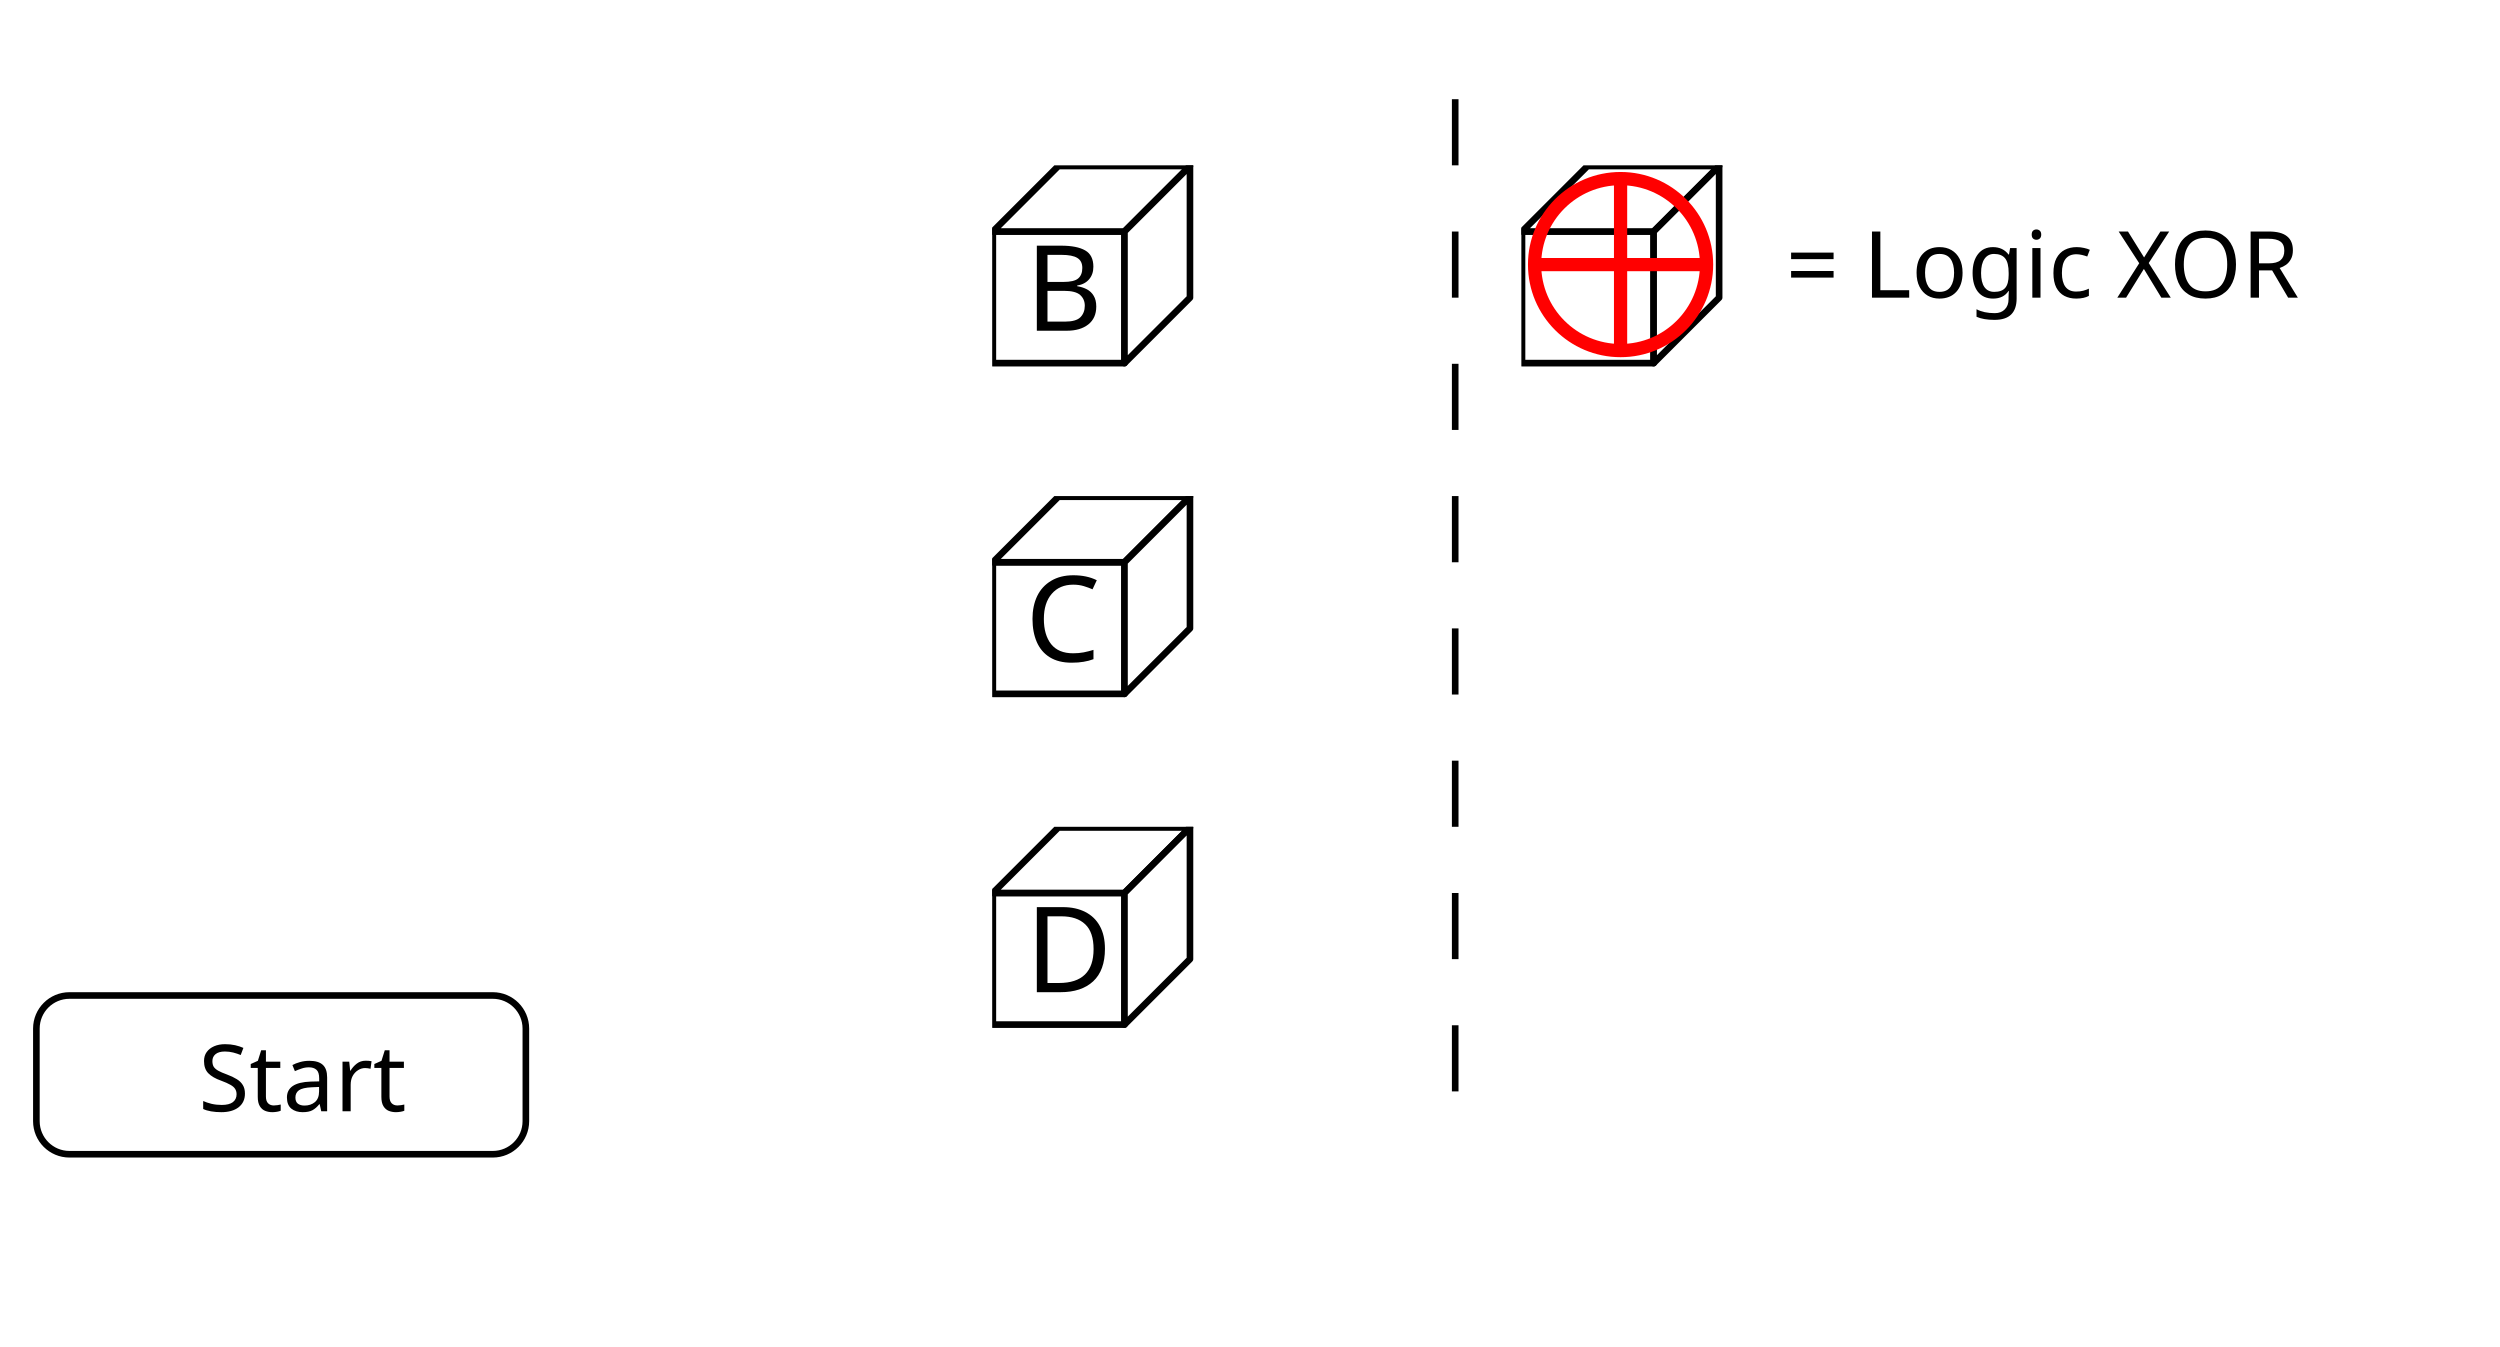
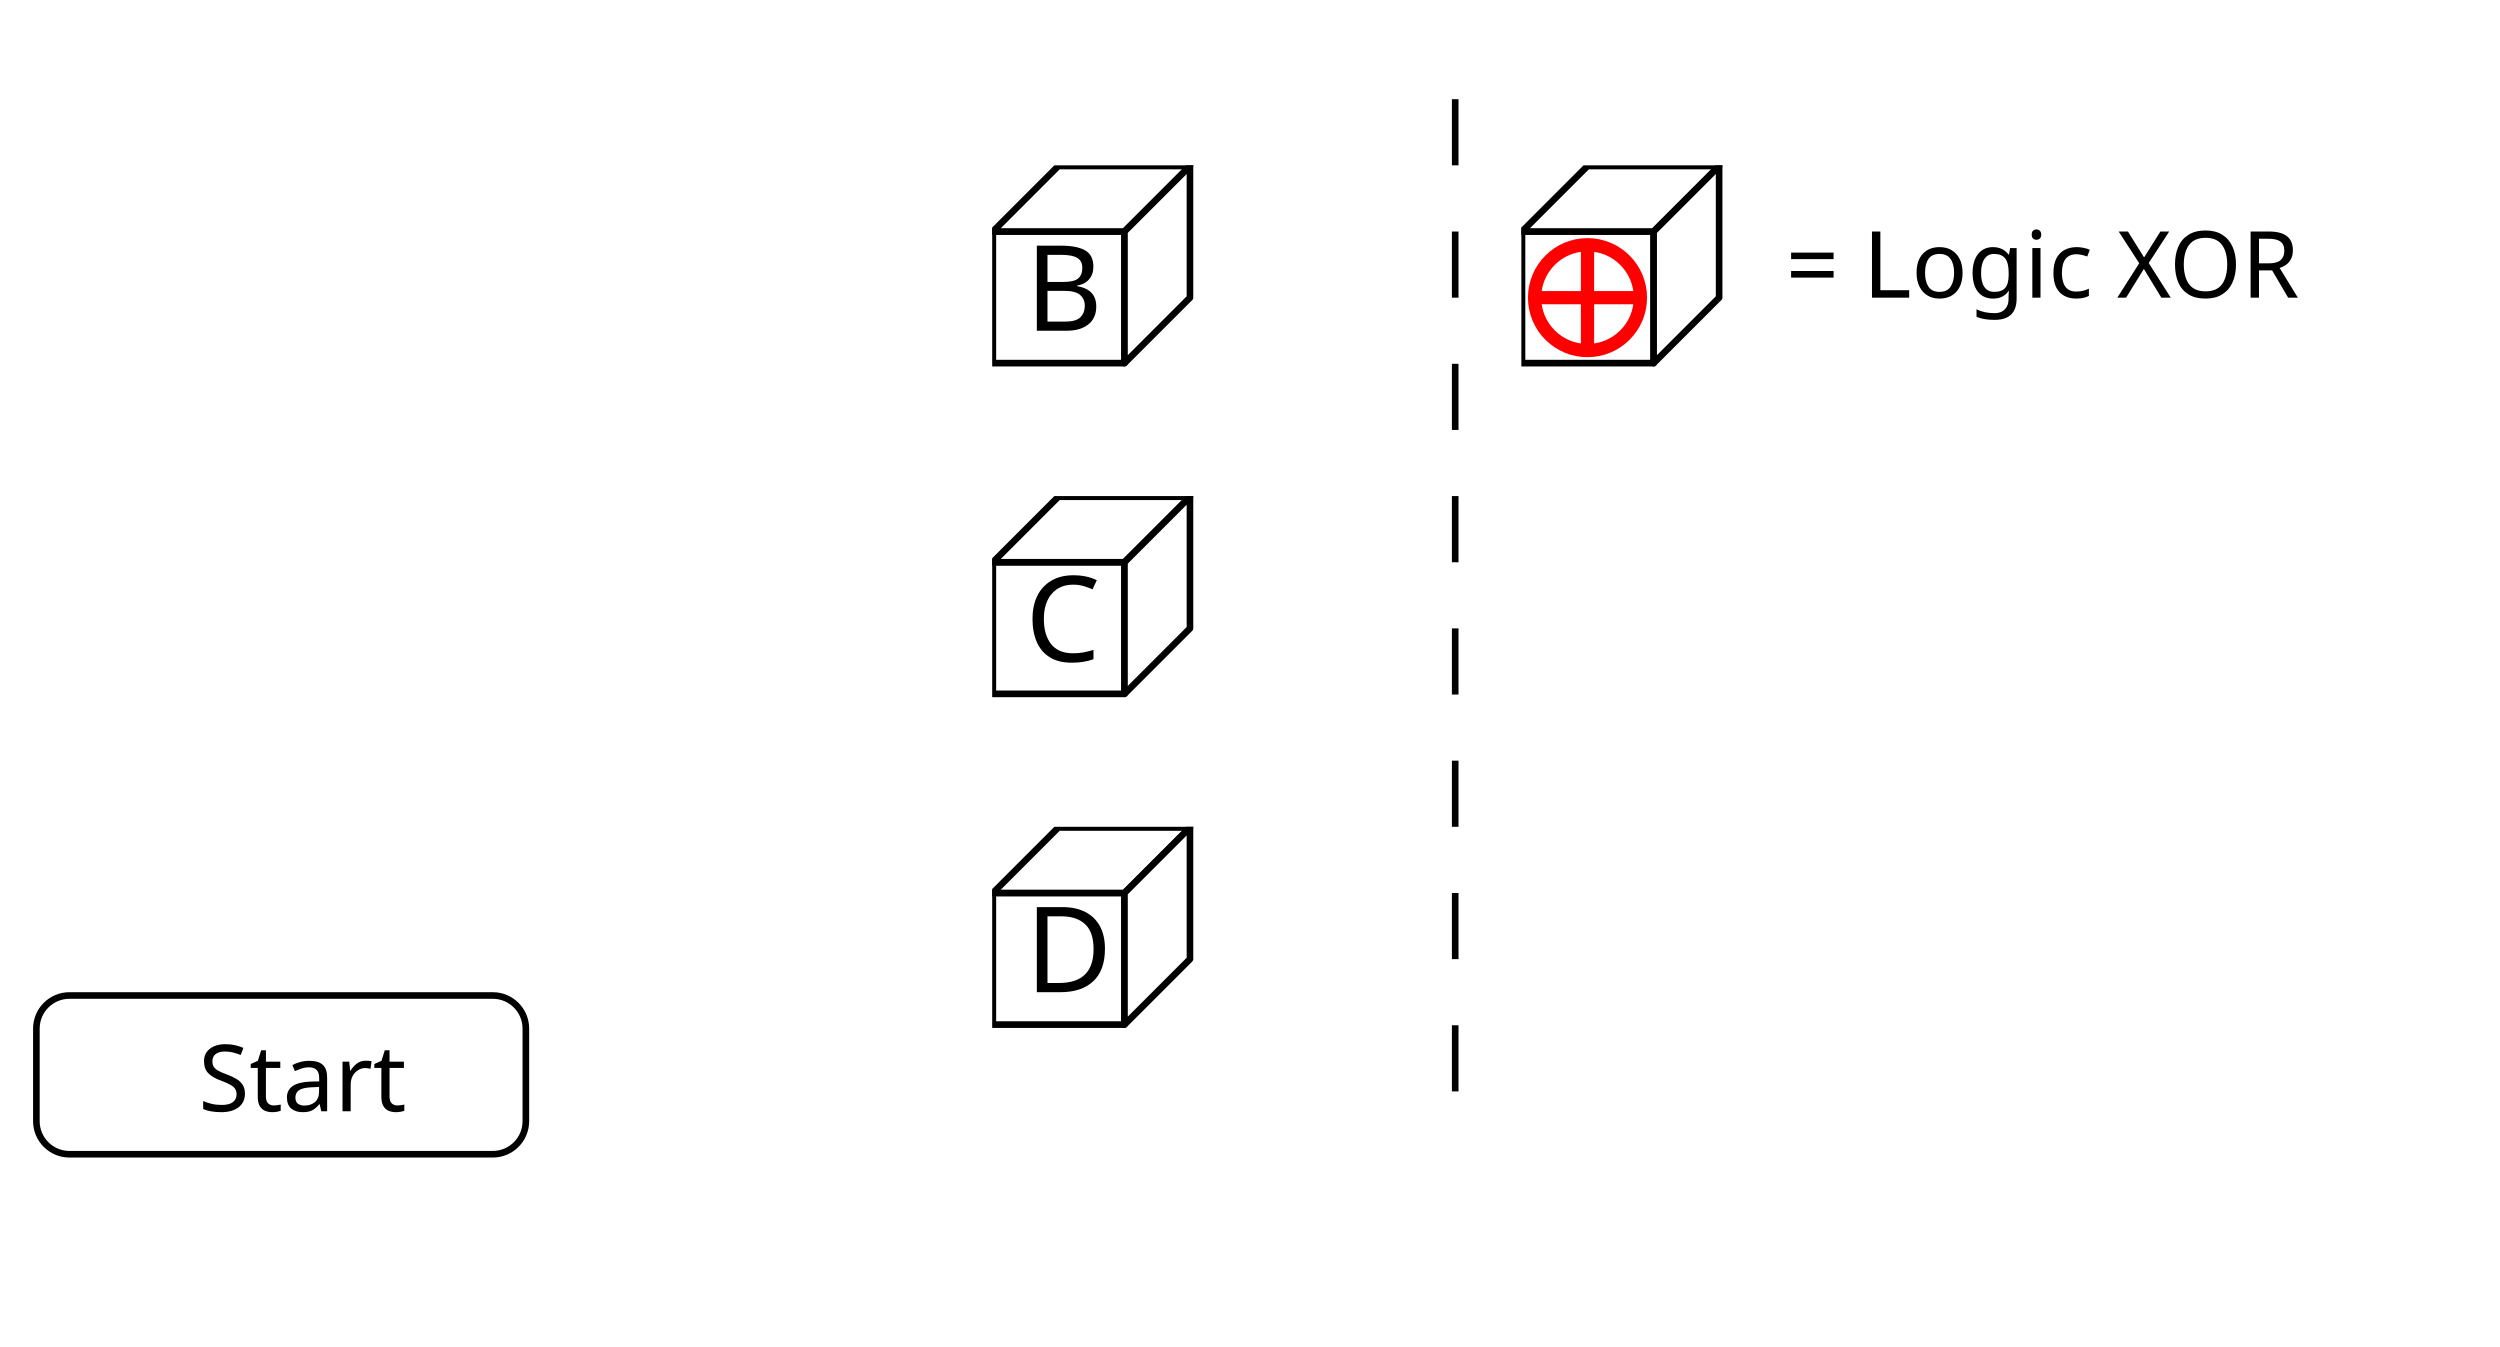
<svg xmlns="http://www.w3.org/2000/svg" xmlns:xlink="http://www.w3.org/1999/xlink" width="130mm" height="70mm" id="svg2">
  <defs id="defs4">
    <svg width="30" height="30" id="bit">
      <rect y="10" x="0.1" width="19.9" height="19.9" fill="white" stroke="black" />
      <polygon fill="white" stroke="black" points="0.1 10, 10 0.1, 29.9 0.1, 20 10" />
      <polygon fill="white" stroke="black" points="29.9 0.1, 29.9 20, 20 29.9, 20 10" />
    </svg>
    <svg width="30" height="30" id="a">
      <use xlink:href="#bit" x="0" y="0" />
      <text fill="black" x="5" y="25" style="font-size:18px;">
        A
       </text>
    </svg>
    <svg width="30" height="30" id="b">
      <use xlink:href="#bit" x="0" y="0" />
      <text fill="black" x="5" y="25" style="font-size:18px;">
        B
       </text>
    </svg>
    <svg width="30" height="30" id="c">
      <use xlink:href="#bit" x="0" y="0" />
      <text fill="black" x="5" y="25" style="font-size:18px;">
        C
       </text>
    </svg>
    <svg width="30" height="30" id="d">
      <use xlink:href="#bit" x="0" y="0" />
      <text fill="black" x="5" y="25" style="font-size:18px;">
        D
       </text>
    </svg>
    <svg width="30" height="30" id="i">
      <use xlink:href="#bit" x="0" y="0" />
      <text fill="black" x="7" y="25" style="font-size:18px;">
       I
       </text>
    </svg>
    <svg width="30" height="30" id="k">
      <use xlink:href="#bit" x="0" y="0" />
      <text fill="black" x="5" y="25" style="font-size:18px;">
       k
       </text>
    </svg>
    <path id="arrow0" d="m 0 0 l 50 0 -4 -4 m 4 4 l -4 4" stroke="black" />
    <path id="arrow1" d="m 0 0 l 20 0 -4 -4 m 4 4 l -4 4" stroke="black" />
    <svg id="xor" width="30" height="30">
      <use xlink:href="#bit" x="0" y="0" />
-       <circle cx="15" cy="15" r="13" stroke="red" stroke-width="2" />
-       <path d="M 15 2 l 0 26 M 2 15 l 26 0" stroke="red" stroke-width="2" />
+       <circle cx="10" cy="20" r="8" stroke="red" stroke-width="2" />
+       <path d="M 10 12 l 0 16 M 2 20 l 16 0" stroke="red" stroke-width="2" />
    </svg>
  </defs>
  <g style="fill:none;fill-rule:evenodd;stroke:none;stroke-width:1px;stroke-linecap:butt;stroke-linejoin:round;stroke-opacity:1;font-family:'sans';" id="g2383 " transform="scale(1.3)">
    <rect x="0" y="0" width="640" height="500" fill="white" />
    <use xlink:href="#d" x="150" y="125">
      <set attributeName="x" to="150" begin="start.click" />
      <set attributeName="y" to="125" begin="start.click" />
      <set attributeName="opacity" to="1" begin="start.click" />
      <animate attributeName="x" id="d1" from="150" to="100" begin="start.click" fill="freeze" dur="1s" />
      <animate attributeName="y" id="d2" from="125" to="75" begin="b2.end+2" fill="freeze" dur="1s" />
      <set attributeName="opacity" to="0" begin="d2.end" />
    </use>
    <use xlink:href="#c" x="150" y="75">
      <set attributeName="x" to="150" begin="start.click" />
      <set attributeName="y" to="75" begin="start.click" />
      <set attributeName="opacity" to="1" begin="start.click" />
      <animate attributeName="x" id="c1" from="150" to="100" begin="start.click" fill="freeze" dur="1s" />
      <animate attributeName="y" id="c2" from="75" to="50" begin="c1.end" fill="freeze" dur="1s" />
      <set attributeName="opacity" to="0" begin="c2.end" />
    </use>
    <use xlink:href="#b" x="150" y="25">
      <set attributeName="x" to="150" begin="start.click" />
      <set attributeName="y" to="25" begin="start.click" />
      <set attributeName="opacity" to="1" begin="start.click" />
      <animate attributeName="x" id="b1" from="150" to="100" begin="start.click" fill="freeze" dur="1s" />
      <animate attributeName="y" id="b2" from="25" to="50" begin="b1.end" fill="freeze" dur="1s" />
      <set attributeName="opacity" to="0" begin="b2.end" />
    </use>
    <use xlink:href="#bit" x="100" y="50" opacity="0">
      <set attributeName="opacity" to="0" begin="start.click" />
      <set attributeName="x" to="100" begin="start.click" />
      <set attributeName="y" to="50" begin="start.click" />
      <set attributeName="opacity" to="1" begin="b2.end" />
      <animate attributeName="y" id="bit1" from="50" to="75" begin="b2.end+2" fill="freeze" dur="1s" />
      <set attributeName="opacity" to="0" begin="bit1.end" />
    </use>
    <use xlink:href="#i" x="100" y="75" opacity="0">
      <set attributeName="x" to="100" begin="start.click" />
      <set attributeName="opacity" to="0" begin="start.click" />
      <set attributeName="opacity" to="1" begin="bit1.end+1" />
      <animate attributeName="x" id="f1" from="100" to="-30" begin="bit1.end+2" fill="freeze" dur="1s" />
    </use>
    <use xlink:href="#xor" x="100" y="50" opacity="0">
      <set attributeName="opacity" to="0" begin="start.click" />
      <set attributeName="x" to="100" begin="start.click" />
      <set attributeName="y" to="50" begin="start.click" />
      <set attributeName="opacity" to="1" begin="b2.end" />
      <set attributeName="opacity" to="0" begin="b2.end+1" />
      <set attributeName="y" to="75" begin="bit1.end" />
      <set attributeName="opacity" to="1" begin="bit1.end" />
      <set attributeName="opacity" to="0" begin="bit1.end+1" />
    </use>
    <path d="M 220 15 l 0 150" stroke="black" stroke-dasharray="10,10" />
    <use xlink:href="#xor" x="230" y="25" />
    <text fill="black" x="270" y="45" style="font-size:14px;">
= Logic XOR
</text>
    <svg height="25" width="75" x="5" y="150" id="start">
      <rect height="24" width="74" x="0.5" y="0.5" rx="5" ry="5" stroke="black" fill="white" />
      <text fill="black" x="25" y="18" style="font-size:14px;">
Start
</text>
    </svg>
  </g>
</svg>
